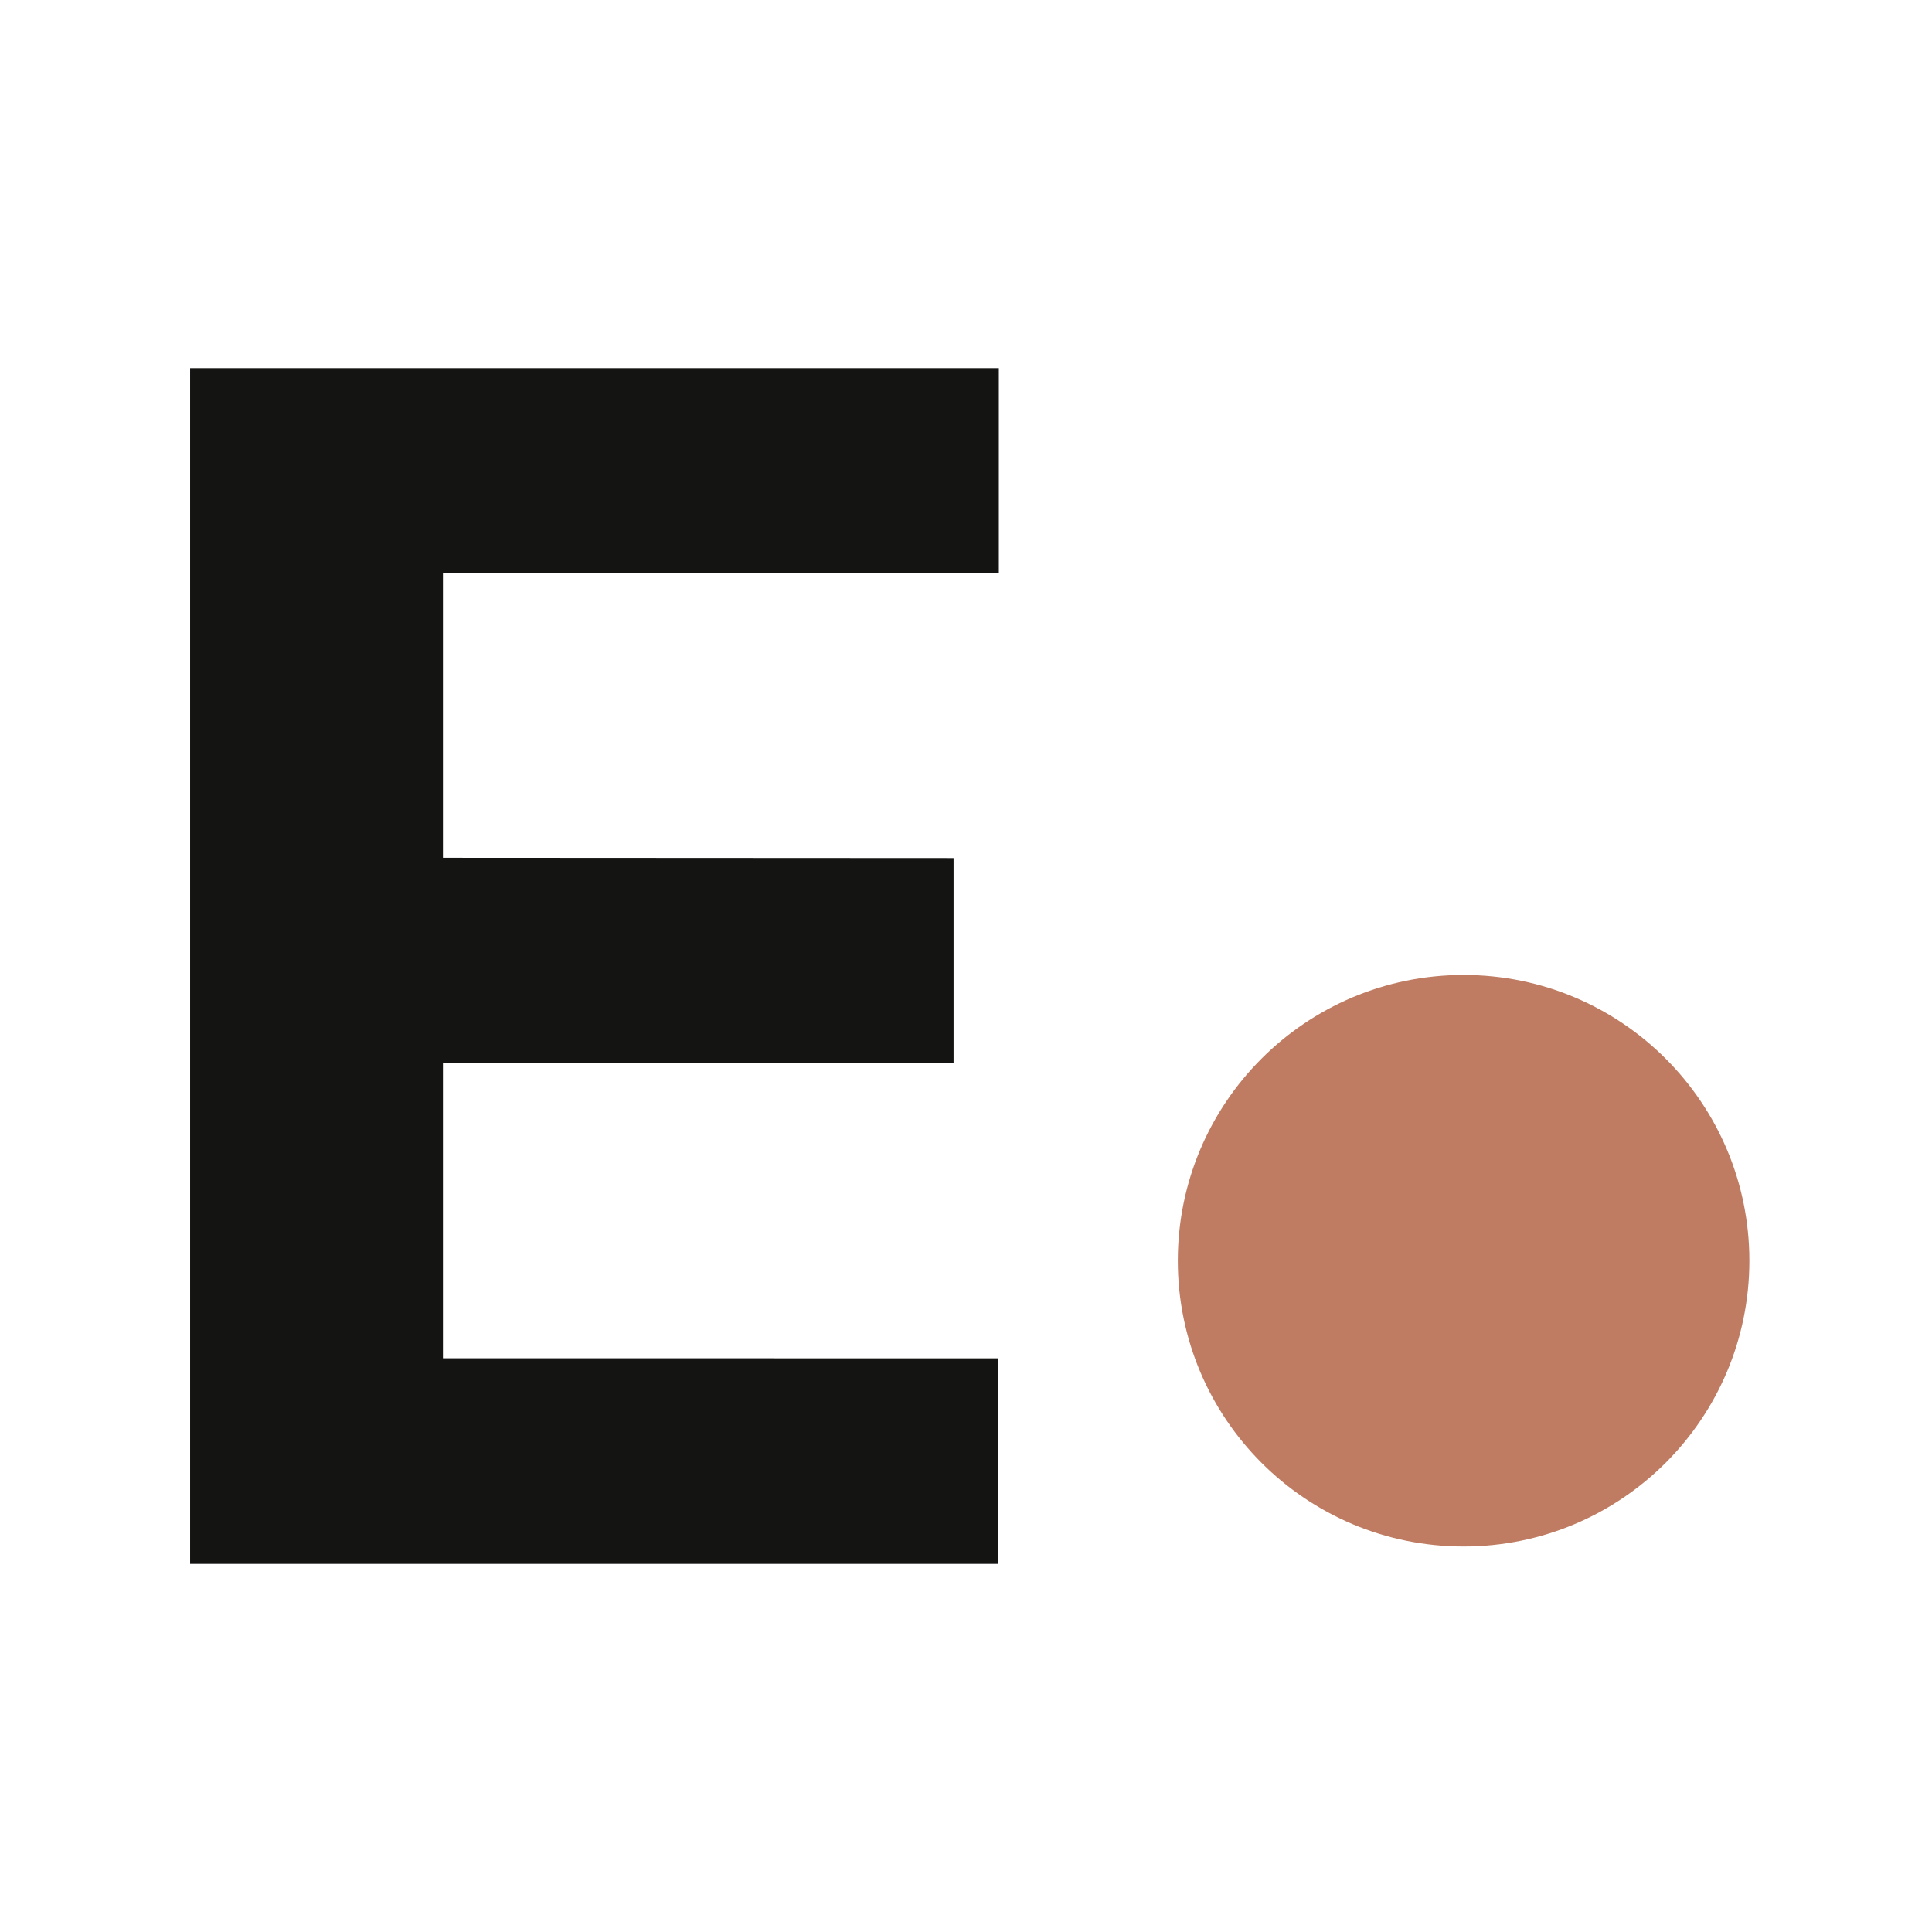
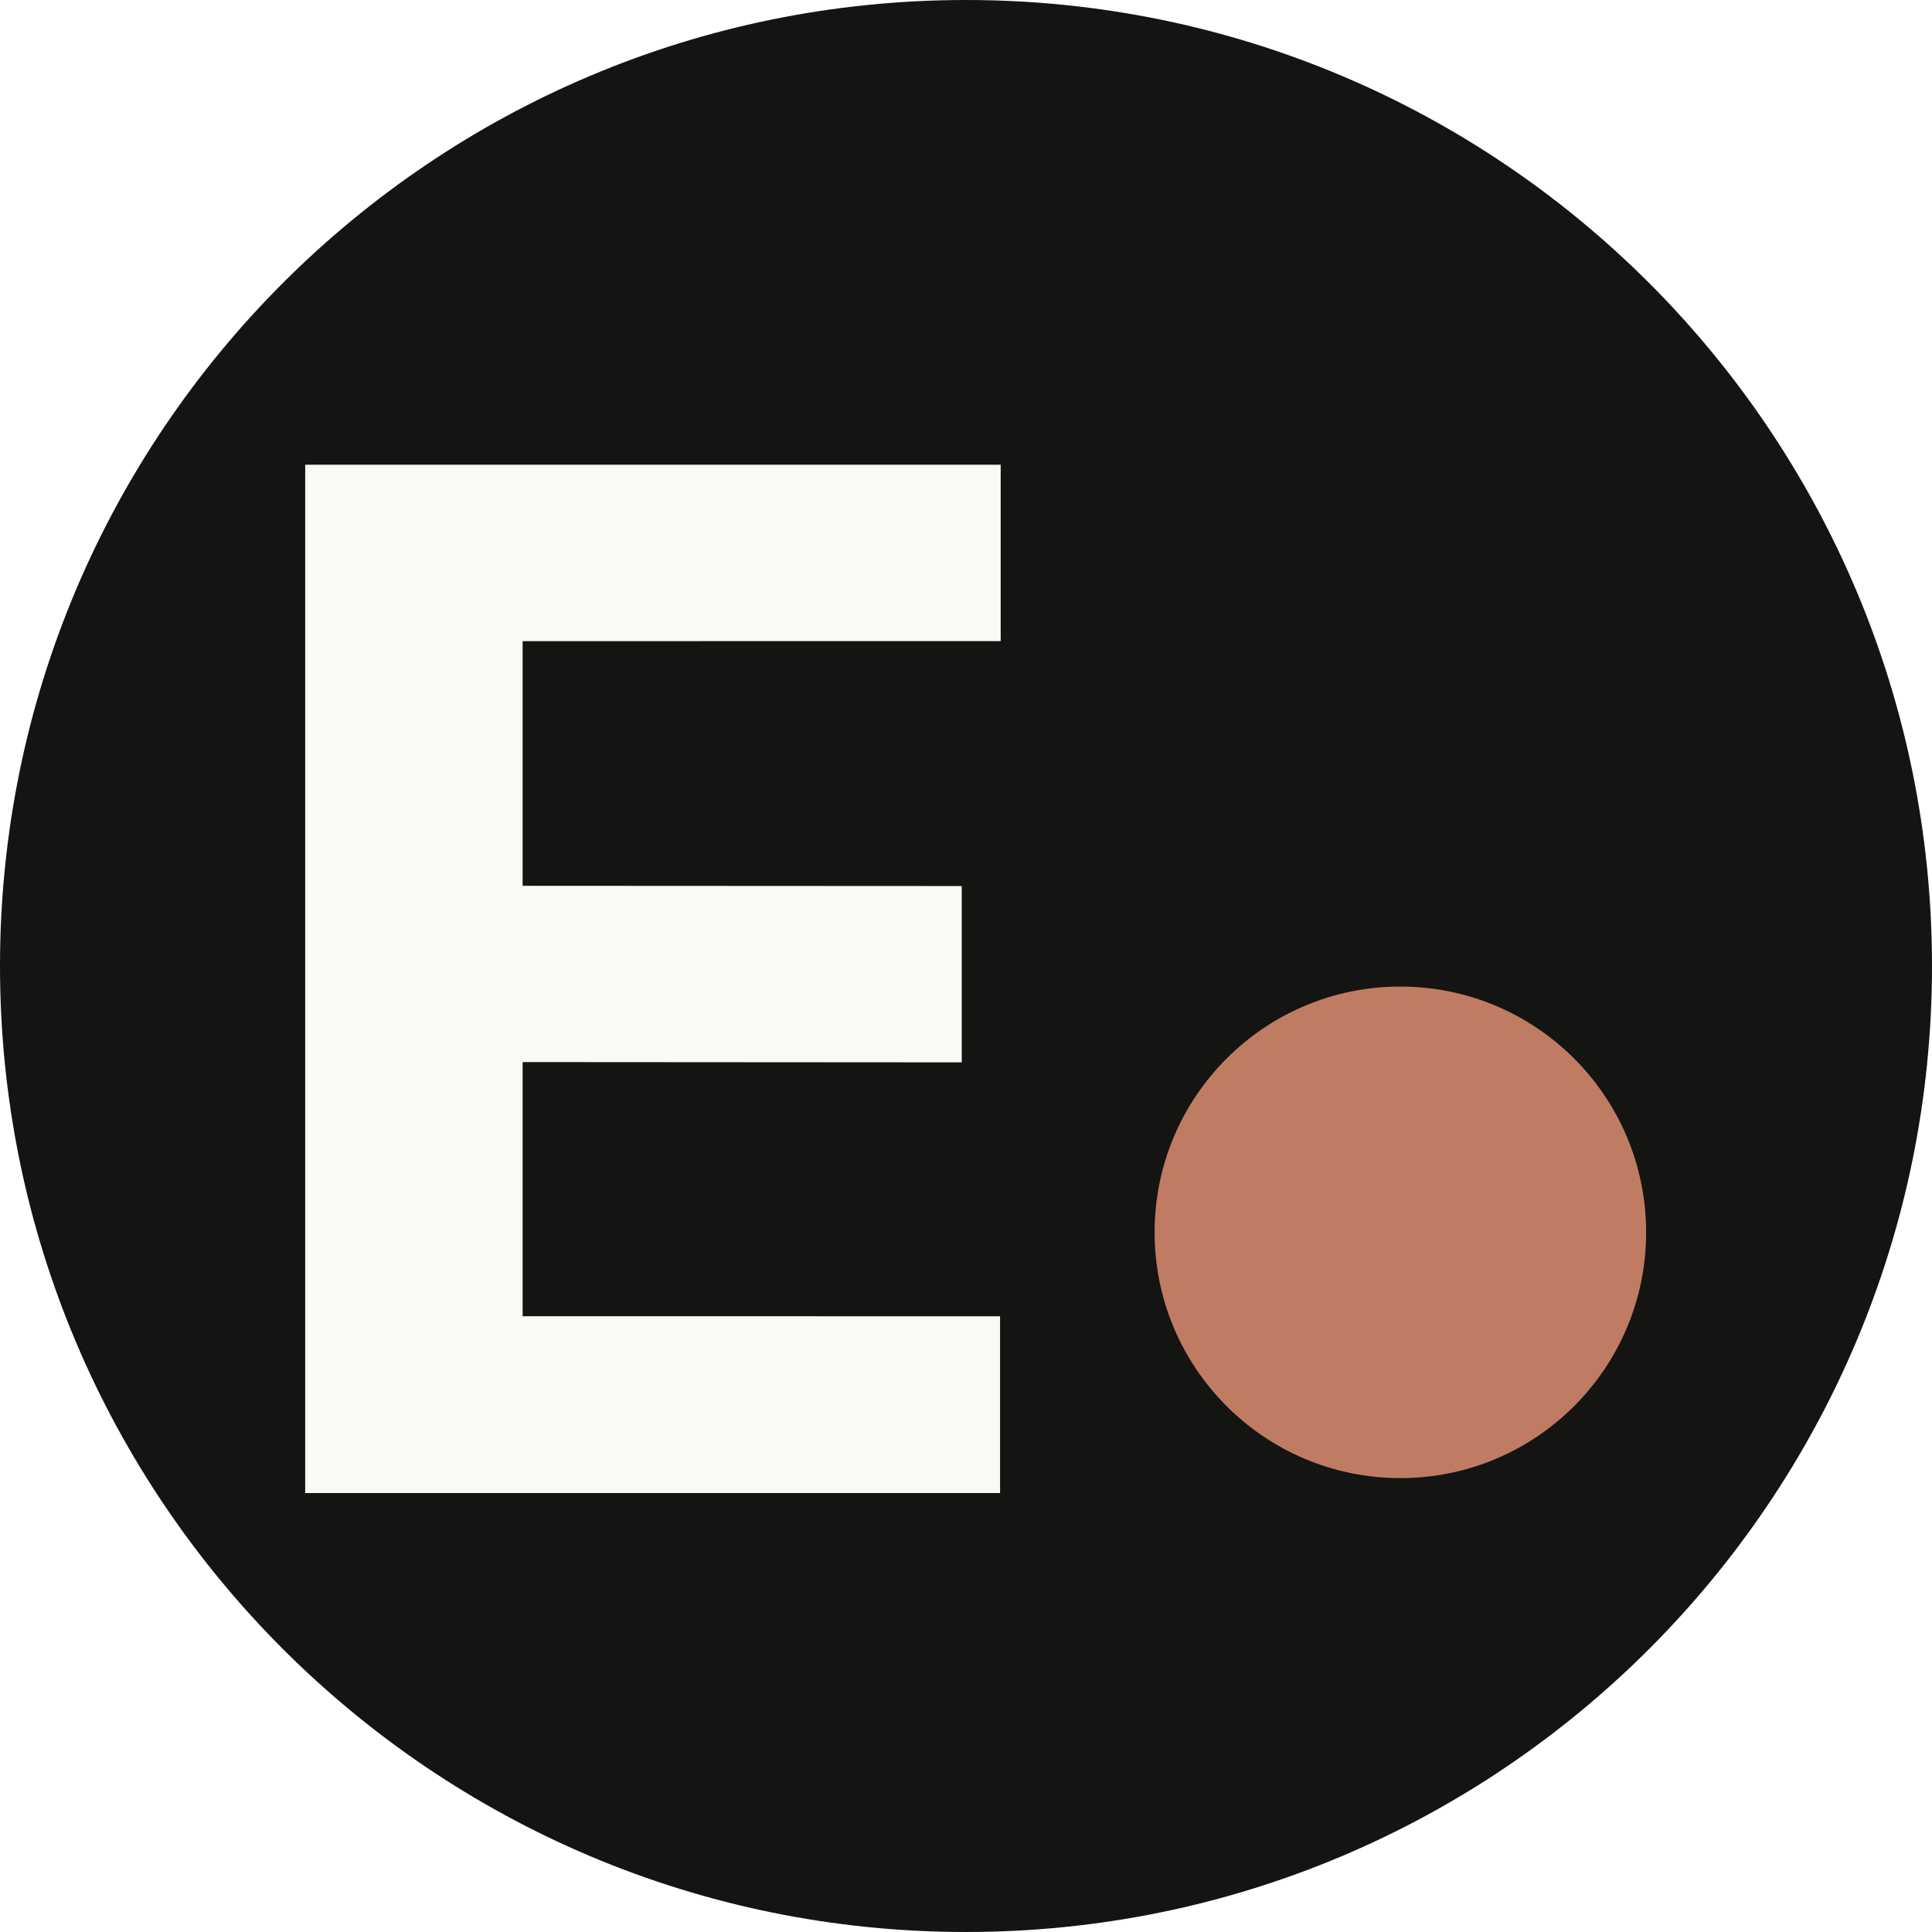
- <svg xmlns="http://www.w3.org/2000/svg" viewBox="424 126 516 516">
-   <style>
-     .e { fill: #141413; }
-     @media (prefers-color-scheme: dark) {
-       .e { fill: #faf9f5; }
-     }
-   </style>
-   <polygon class="e" points="474.778 543.681 690.577 543.681 690.577 488.783 542.304 488.765 542.304 409.835 678.682 409.924 678.682 355.167 542.304 355.094 542.304 279.117 690.77 279.104 690.77 224.319 474.778 224.319 474.778 543.681" />
+ <svg xmlns="http://www.w3.org/2000/svg" viewBox="380 80 600 600">
+   <circle cx="680" cy="380" r="300" fill="#141413" />
+   <polygon fill="#faf9f5" points="474.778 543.681 690.577 543.681 690.577 488.783 542.304 488.765 542.304 409.835 678.682 409.924 678.682 355.167 542.304 355.094 542.304 279.117 690.77 279.104 690.77 224.319 474.778 224.319 474.778 543.681" />
  <circle fill="#bf7c62" cx="814.896" cy="462.713" r="76.325" />
</svg>
